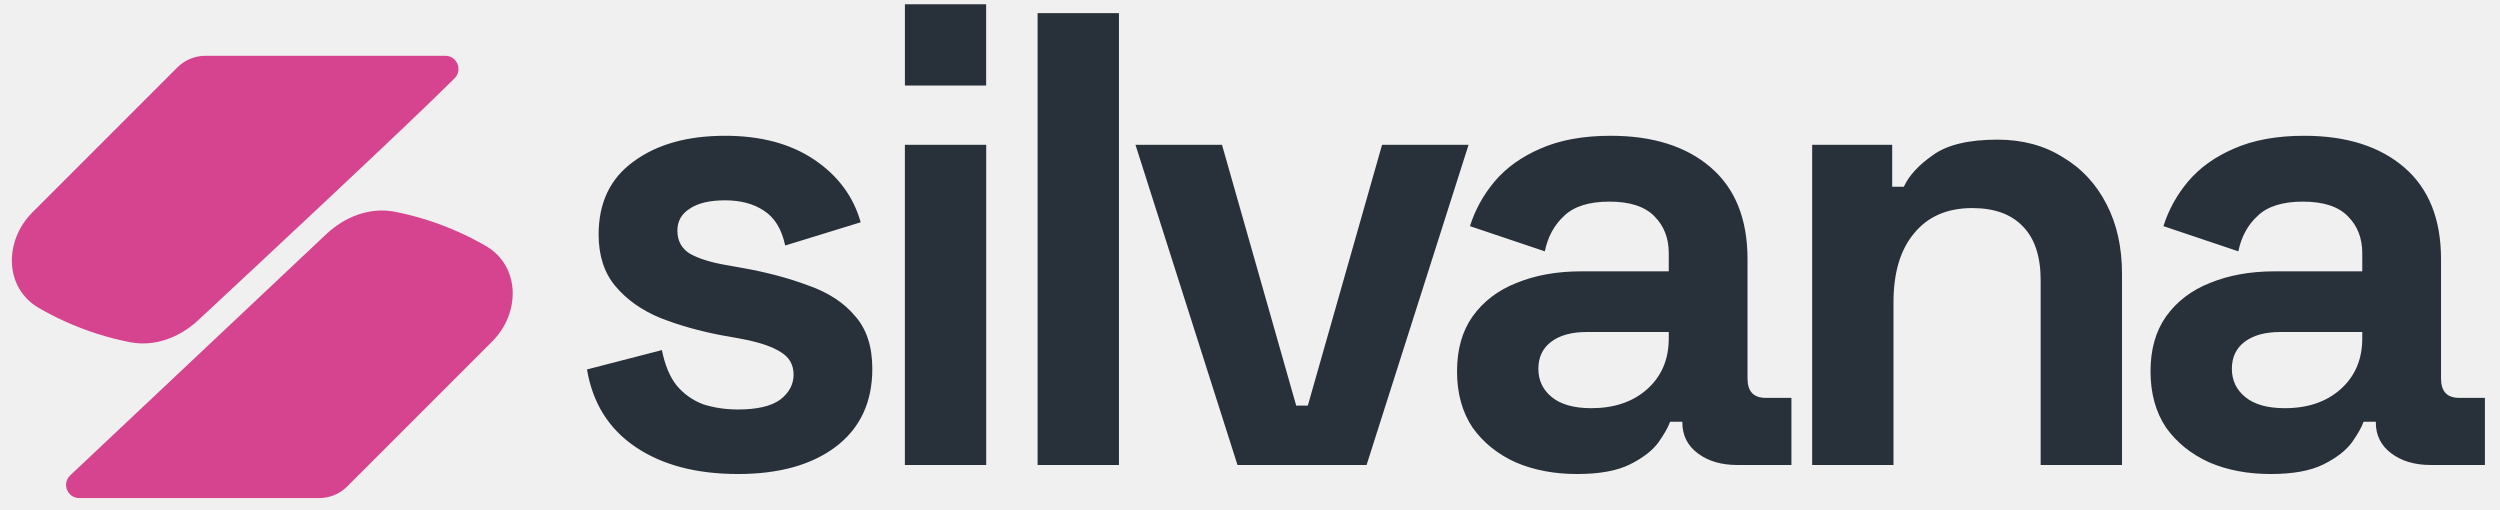
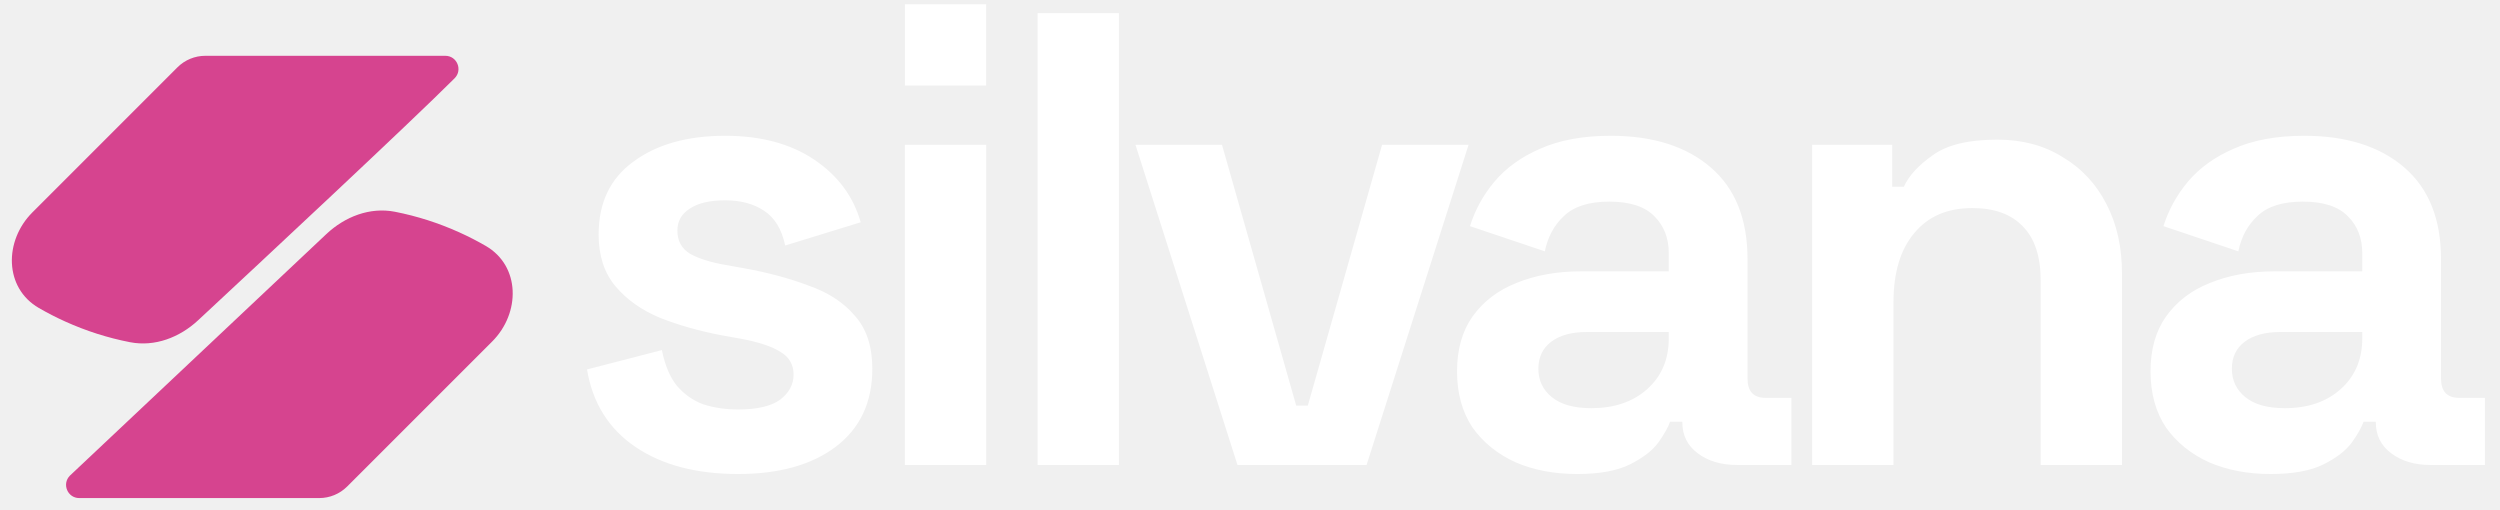
<svg xmlns="http://www.w3.org/2000/svg" width="162" height="33" viewBox="0 0 162 33" fill="none">
  <path d="M12.84 20.752C11.643 21.866 10.033 22.487 8.427 22.175C6.983 21.894 5.578 21.446 4.223 20.833C3.642 20.571 3.068 20.276 2.516 19.956C0.264 18.654 0.258 15.604 2.097 13.765L11.495 4.366C11.975 3.886 12.626 3.616 13.304 3.616H28.856C29.616 3.616 29.996 4.535 29.459 5.072C26.597 7.934 16.947 16.933 12.84 20.752Z" fill="#D6448F" />
  <path d="M4.532 30.819L21.143 15.172C22.345 14.04 23.971 13.405 25.591 13.722C27.026 14.004 28.422 14.45 29.769 15.059C30.349 15.321 30.924 15.616 31.476 15.935C33.727 17.238 33.734 20.288 31.895 22.127L22.496 31.526C22.016 32.005 21.365 32.275 20.687 32.275H5.135C4.375 32.275 3.995 31.356 4.532 30.819Z" fill="#D6448F" />
-   <path d="M46.989 8.798C49.304 8.798 51.228 9.314 52.762 10.345C54.295 11.377 55.299 12.73 55.773 14.403L50.88 15.909C50.657 14.849 50.196 14.096 49.499 13.65C48.83 13.204 47.993 12.981 46.989 12.981C45.986 12.981 45.219 13.163 44.69 13.525C44.16 13.86 43.895 14.333 43.895 14.947C43.895 15.616 44.173 16.118 44.73 16.453C45.288 16.759 46.041 16.996 46.989 17.164L48.161 17.373C49.723 17.651 51.131 18.029 52.386 18.503C53.669 18.949 54.672 19.604 55.398 20.468C56.15 21.305 56.526 22.448 56.526 23.898C56.526 26.073 55.732 27.761 54.143 28.96C52.581 30.131 50.475 30.716 47.826 30.716C45.121 30.716 42.905 30.131 41.176 28.96C39.447 27.788 38.401 26.115 38.038 23.94L42.891 22.685C43.086 23.661 43.406 24.428 43.852 24.986C44.327 25.544 44.898 25.948 45.567 26.199C46.264 26.422 47.017 26.534 47.826 26.534C49.053 26.534 49.959 26.324 50.545 25.906C51.13 25.46 51.424 24.916 51.424 24.275C51.424 23.634 51.145 23.146 50.587 22.811C50.029 22.449 49.137 22.155 47.91 21.932L46.738 21.723C45.288 21.444 43.964 21.068 42.765 20.594C41.566 20.093 40.604 19.409 39.879 18.545C39.154 17.68 38.791 16.564 38.791 15.198C38.791 13.134 39.544 11.559 41.05 10.471C42.556 9.356 44.535 8.799 46.989 8.798ZM104.371 8.798C107.104 8.798 109.265 9.481 110.854 10.847C112.444 12.214 113.239 14.194 113.239 16.788V24.526C113.239 25.362 113.63 25.781 114.41 25.781H116.084V30.131H112.57C111.539 30.131 110.688 29.88 110.019 29.378C109.349 28.877 109.015 28.207 109.015 27.371V27.329H108.22C108.108 27.663 107.857 28.109 107.467 28.667C107.076 29.197 106.463 29.671 105.626 30.09C104.789 30.508 103.646 30.716 102.196 30.716C100.718 30.716 99.394 30.465 98.223 29.963C97.051 29.434 96.117 28.681 95.42 27.705C94.751 26.701 94.416 25.488 94.416 24.066C94.416 22.644 94.751 21.459 95.42 20.51C96.117 19.534 97.066 18.81 98.265 18.336C99.492 17.834 100.886 17.583 102.447 17.583H108.136V16.411C108.136 15.435 107.829 14.64 107.216 14.027C106.602 13.386 105.626 13.065 104.288 13.065C102.977 13.065 102.001 13.371 101.359 13.985C100.718 14.571 100.3 15.338 100.104 16.286L95.253 14.654C95.588 13.595 96.117 12.633 96.842 11.768C97.595 10.876 98.585 10.164 99.811 9.634C101.066 9.077 102.586 8.798 104.371 8.798ZM149.311 8.798C152.043 8.799 154.204 9.481 155.794 10.847C157.383 12.214 158.178 14.194 158.178 16.788V24.526C158.178 25.363 158.569 25.781 159.35 25.781H161.022V30.131H157.509C156.477 30.131 155.626 29.881 154.957 29.378C154.288 28.877 153.953 28.207 153.953 27.371V27.329H153.158C153.047 27.663 152.796 28.109 152.405 28.667C152.015 29.196 151.402 29.671 150.565 30.09C149.729 30.508 148.585 30.716 147.135 30.716C145.657 30.716 144.332 30.465 143.161 29.963C141.99 29.434 141.056 28.681 140.358 27.705C139.689 26.701 139.355 25.488 139.354 24.066C139.354 22.644 139.689 21.459 140.358 20.51C141.056 19.534 142.004 18.81 143.203 18.336C144.43 17.834 145.824 17.583 147.386 17.583H153.075V16.411C153.075 15.435 152.768 14.64 152.154 14.027C151.541 13.386 150.565 13.065 149.227 13.065C147.916 13.065 146.94 13.371 146.299 13.985C145.657 14.571 145.239 15.338 145.044 16.286L140.191 14.654C140.526 13.594 141.056 12.633 141.781 11.768C142.534 10.876 143.524 10.164 144.751 9.634C146.006 9.077 147.526 8.798 149.311 8.798ZM63.906 30.131H58.636V9.383H63.906V30.131ZM72.508 30.131H67.237V0.85H72.508V30.131ZM83.994 26.283H84.747L89.558 9.383H95.163L88.554 30.131H80.189L73.579 9.383H79.185L83.994 26.283ZM129.433 9.049C131.05 9.049 132.458 9.426 133.657 10.178C134.884 10.903 135.833 11.921 136.502 13.232C137.171 14.515 137.506 16.021 137.506 17.75V30.131H132.235V18.168C132.235 16.606 131.845 15.435 131.064 14.654C130.312 13.873 129.224 13.483 127.802 13.483C126.185 13.483 124.929 14.027 124.037 15.114C123.145 16.174 122.698 17.666 122.698 19.59V30.131H117.428V9.383H122.614V12.102H123.367C123.702 11.377 124.33 10.695 125.25 10.053C126.17 9.384 127.564 9.049 129.433 9.049ZM102.823 21.514C101.848 21.514 101.081 21.723 100.523 22.141C99.966 22.559 99.687 23.145 99.686 23.898C99.686 24.651 99.979 25.265 100.564 25.739C101.15 26.213 102.001 26.45 103.116 26.45C104.594 26.45 105.794 26.046 106.714 25.237C107.662 24.4 108.136 23.299 108.136 21.932V21.514H102.823ZM147.763 21.514C146.787 21.514 146.02 21.723 145.462 22.141C144.904 22.559 144.625 23.145 144.625 23.898C144.625 24.651 144.918 25.265 145.504 25.739C146.09 26.213 146.94 26.45 148.056 26.45C149.533 26.45 150.732 26.046 151.652 25.237C152.6 24.4 153.075 23.299 153.075 21.932V21.514H147.763ZM63.902 5.543H58.638V0.275H63.902V5.543Z" fill="#283039" />
+   <path d="M46.989 8.798C49.304 8.798 51.228 9.314 52.762 10.345C54.295 11.377 55.299 12.73 55.773 14.403L50.88 15.909C50.657 14.849 50.196 14.096 49.499 13.65C48.83 13.204 47.993 12.981 46.989 12.981C45.986 12.981 45.219 13.163 44.69 13.525C44.16 13.86 43.895 14.333 43.895 14.947C43.895 15.616 44.173 16.118 44.73 16.453C45.288 16.759 46.041 16.996 46.989 17.164L48.161 17.373C49.723 17.651 51.131 18.029 52.386 18.503C53.669 18.949 54.672 19.604 55.398 20.468C56.15 21.305 56.526 22.448 56.526 23.898C56.526 26.073 55.732 27.761 54.143 28.96C52.581 30.131 50.475 30.716 47.826 30.716C45.121 30.716 42.905 30.131 41.176 28.96C39.447 27.788 38.401 26.115 38.038 23.94L42.891 22.685C43.086 23.661 43.406 24.428 43.852 24.986C44.327 25.544 44.898 25.948 45.567 26.199C46.264 26.422 47.017 26.534 47.826 26.534C49.053 26.534 49.959 26.324 50.545 25.906C51.13 25.46 51.424 24.916 51.424 24.275C51.424 23.634 51.145 23.146 50.587 22.811C50.029 22.449 49.137 22.155 47.91 21.932L46.738 21.723C45.288 21.444 43.964 21.068 42.765 20.594C41.566 20.093 40.604 19.409 39.879 18.545C39.154 17.68 38.791 16.564 38.791 15.198C38.791 13.134 39.544 11.559 41.05 10.471C42.556 9.356 44.535 8.799 46.989 8.798ZM104.371 8.798C107.104 8.798 109.265 9.481 110.854 10.847C112.444 12.214 113.239 14.194 113.239 16.788V24.526C113.239 25.362 113.63 25.781 114.41 25.781H116.084V30.131H112.57C111.539 30.131 110.688 29.88 110.019 29.378C109.349 28.877 109.015 28.207 109.015 27.371V27.329H108.22C108.108 27.663 107.857 28.109 107.467 28.667C107.076 29.197 106.463 29.671 105.626 30.09C104.789 30.508 103.646 30.716 102.196 30.716C100.718 30.716 99.394 30.465 98.223 29.963C97.051 29.434 96.117 28.681 95.42 27.705C94.751 26.701 94.416 25.488 94.416 24.066C94.416 22.644 94.751 21.459 95.42 20.51C96.117 19.534 97.066 18.81 98.265 18.336C99.492 17.834 100.886 17.583 102.447 17.583H108.136V16.411C108.136 15.435 107.829 14.64 107.216 14.027C106.602 13.386 105.626 13.065 104.288 13.065C102.977 13.065 102.001 13.371 101.359 13.985C100.718 14.571 100.3 15.338 100.104 16.286L95.253 14.654C95.588 13.595 96.117 12.633 96.842 11.768C97.595 10.876 98.585 10.164 99.811 9.634C101.066 9.077 102.586 8.798 104.371 8.798ZM149.311 8.798C152.043 8.799 154.204 9.481 155.794 10.847C157.383 12.214 158.178 14.194 158.178 16.788V24.526C158.178 25.363 158.569 25.781 159.35 25.781H161.022V30.131H157.509C156.477 30.131 155.626 29.881 154.957 29.378C154.288 28.877 153.953 28.207 153.953 27.371V27.329H153.158C153.047 27.663 152.796 28.109 152.405 28.667C152.015 29.196 151.402 29.671 150.565 30.09C149.729 30.508 148.585 30.716 147.135 30.716C145.657 30.716 144.332 30.465 143.161 29.963C141.99 29.434 141.056 28.681 140.358 27.705C139.689 26.701 139.355 25.488 139.354 24.066C139.354 22.644 139.689 21.459 140.358 20.51C141.056 19.534 142.004 18.81 143.203 18.336C144.43 17.834 145.824 17.583 147.386 17.583H153.075V16.411C153.075 15.435 152.768 14.64 152.154 14.027C151.541 13.386 150.565 13.065 149.227 13.065C147.916 13.065 146.94 13.371 146.299 13.985C145.657 14.571 145.239 15.338 145.044 16.286L140.191 14.654C140.526 13.594 141.056 12.633 141.781 11.768C142.534 10.876 143.524 10.164 144.751 9.634C146.006 9.077 147.526 8.798 149.311 8.798ZM63.906 30.131H58.636V9.383H63.906V30.131ZM72.508 30.131H67.237V0.85H72.508V30.131ZM83.994 26.283H84.747L89.558 9.383H95.163L88.554 30.131H80.189L73.579 9.383H79.185L83.994 26.283ZM129.433 9.049C131.05 9.049 132.458 9.426 133.657 10.178C134.884 10.903 135.833 11.921 136.502 13.232C137.171 14.515 137.506 16.021 137.506 17.75V30.131H132.235V18.168C132.235 16.606 131.845 15.435 131.064 14.654C130.312 13.873 129.224 13.483 127.802 13.483C126.185 13.483 124.929 14.027 124.037 15.114C123.145 16.174 122.698 17.666 122.698 19.59V30.131H117.428V9.383H122.614V12.102H123.367C123.702 11.377 124.33 10.695 125.25 10.053C126.17 9.384 127.564 9.049 129.433 9.049ZM102.823 21.514C101.848 21.514 101.081 21.723 100.523 22.141C99.966 22.559 99.687 23.145 99.686 23.898C99.686 24.651 99.979 25.265 100.564 25.739C101.15 26.213 102.001 26.45 103.116 26.45C104.594 26.45 105.794 26.046 106.714 25.237C107.662 24.4 108.136 23.299 108.136 21.932V21.514H102.823ZM147.763 21.514C146.787 21.514 146.02 21.723 145.462 22.141C144.904 22.559 144.625 23.145 144.625 23.898C144.625 24.651 144.918 25.265 145.504 25.739C146.09 26.213 146.94 26.45 148.056 26.45C149.533 26.45 150.732 26.046 151.652 25.237C152.6 24.4 153.075 23.299 153.075 21.932V21.514H147.763ZM63.902 5.543H58.638V0.275H63.902V5.543Z" fill="#FFFFFF" />
</svg>
